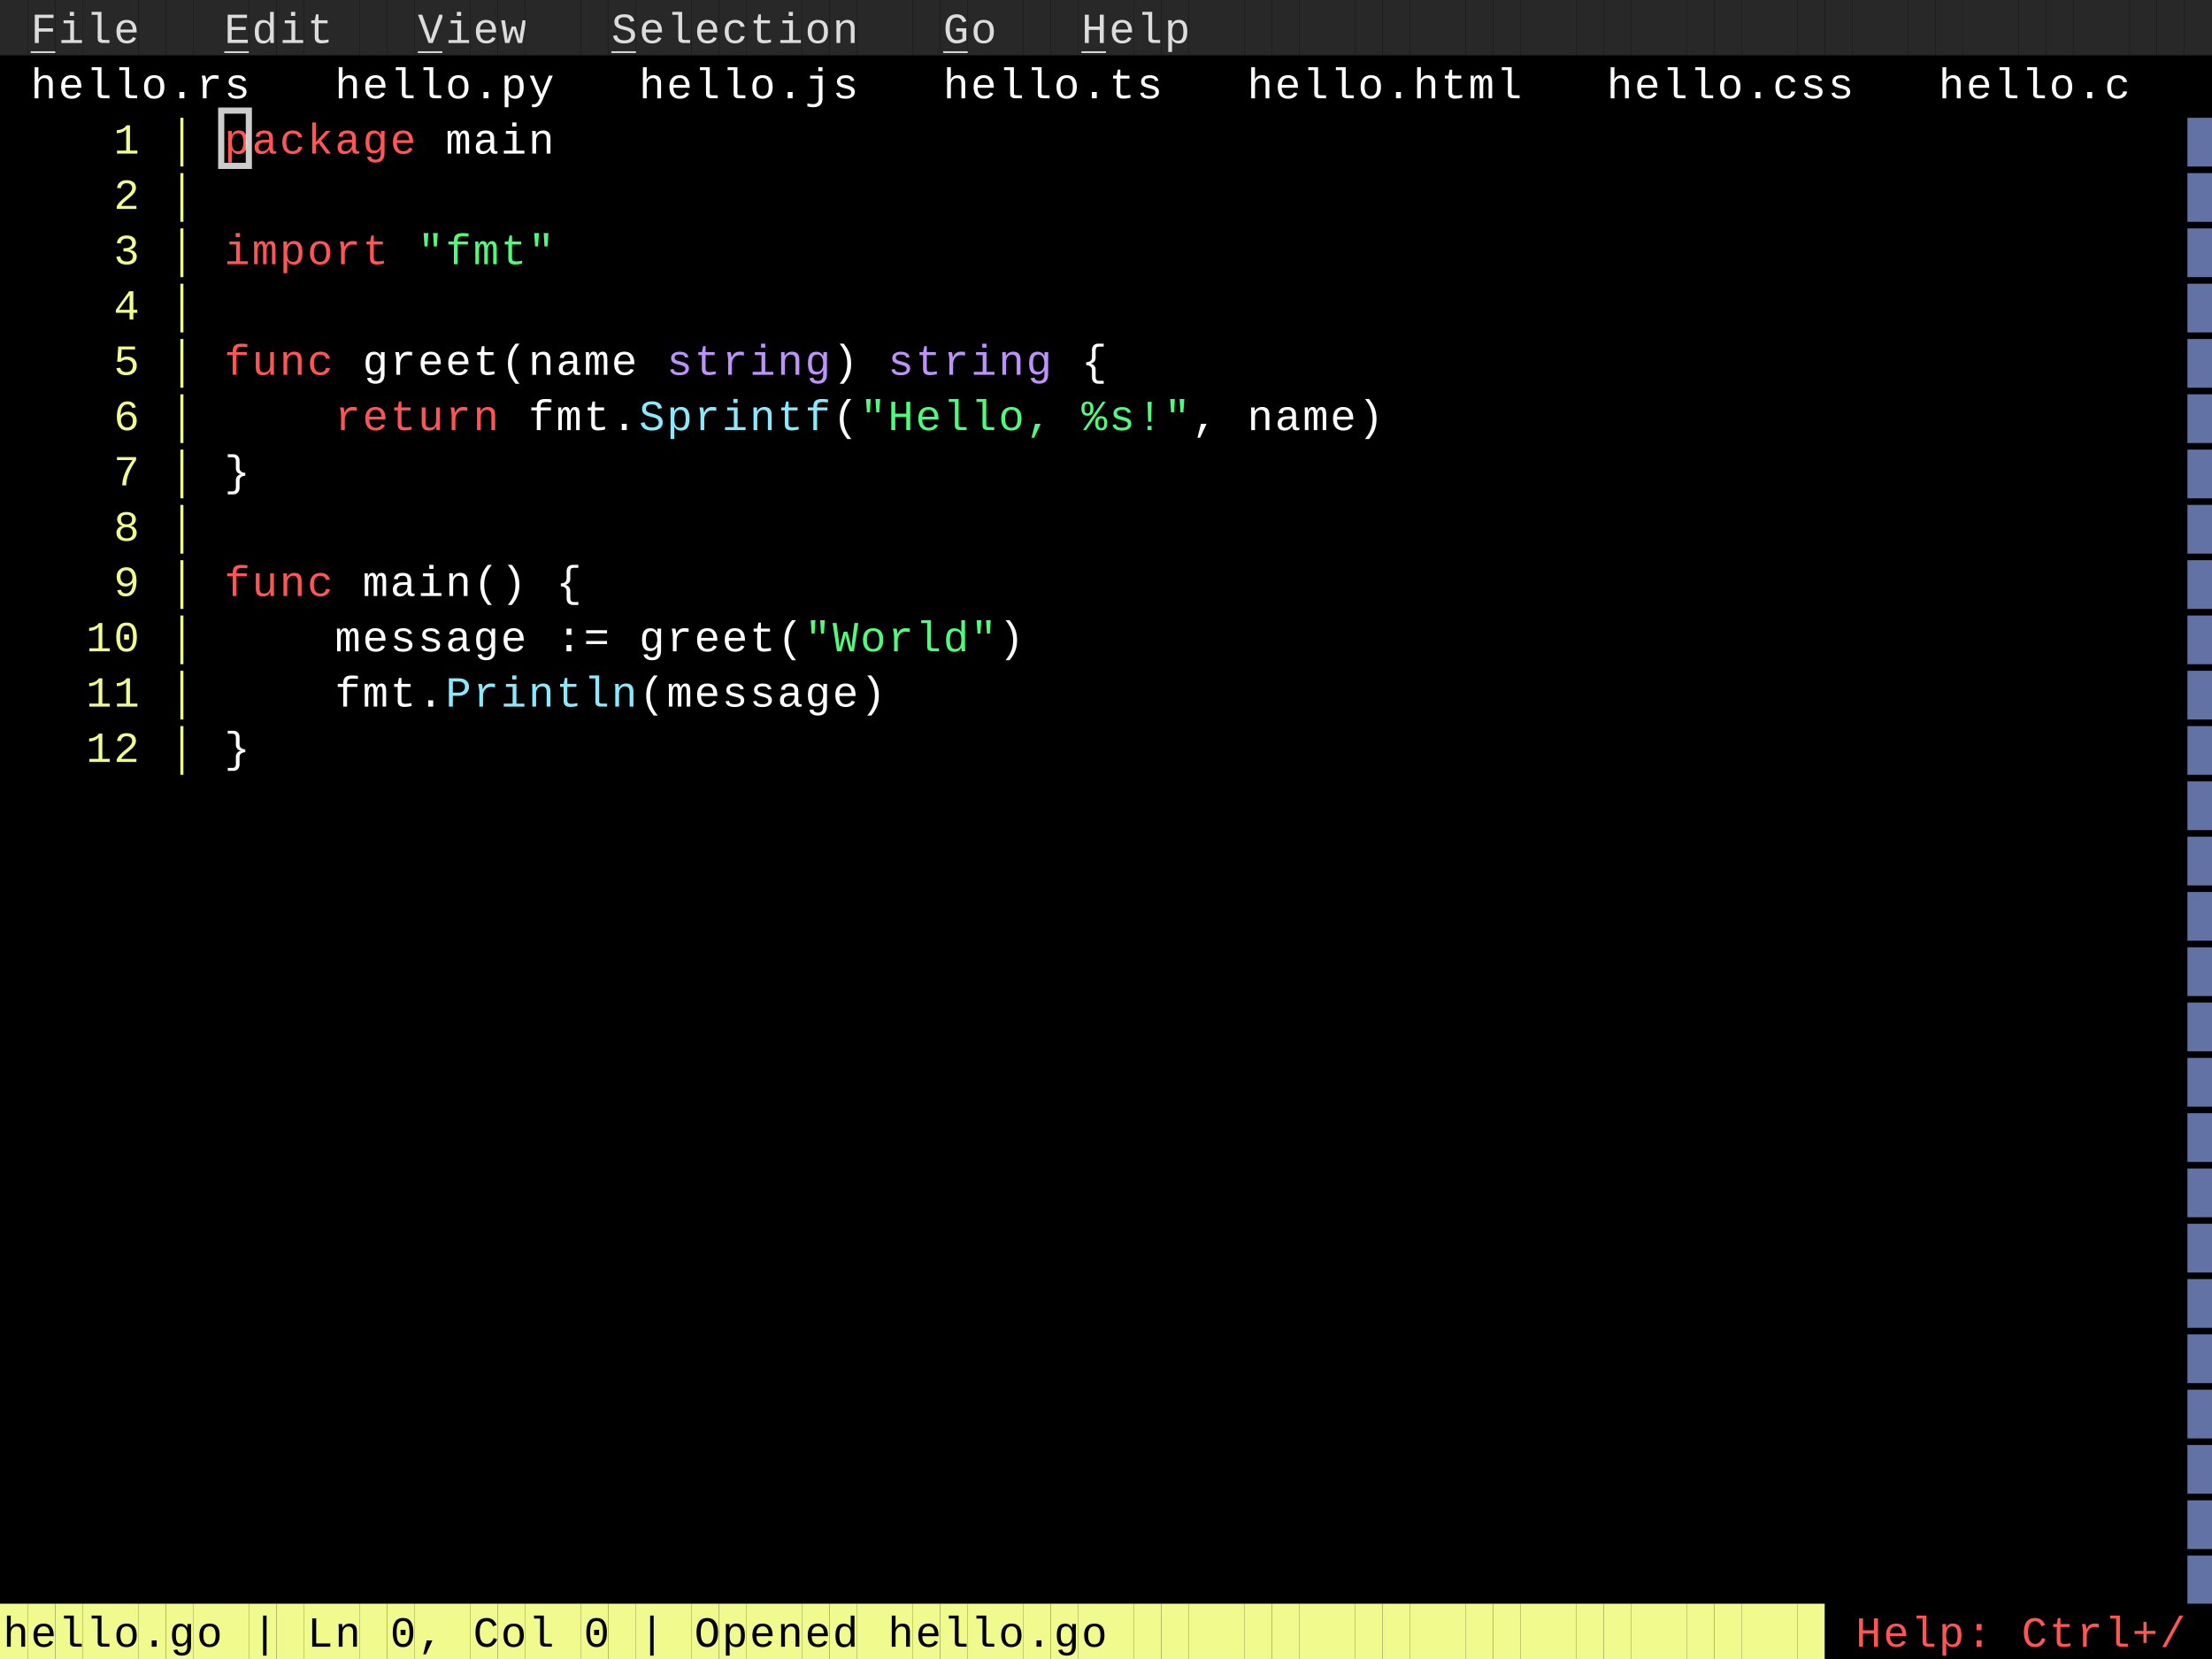
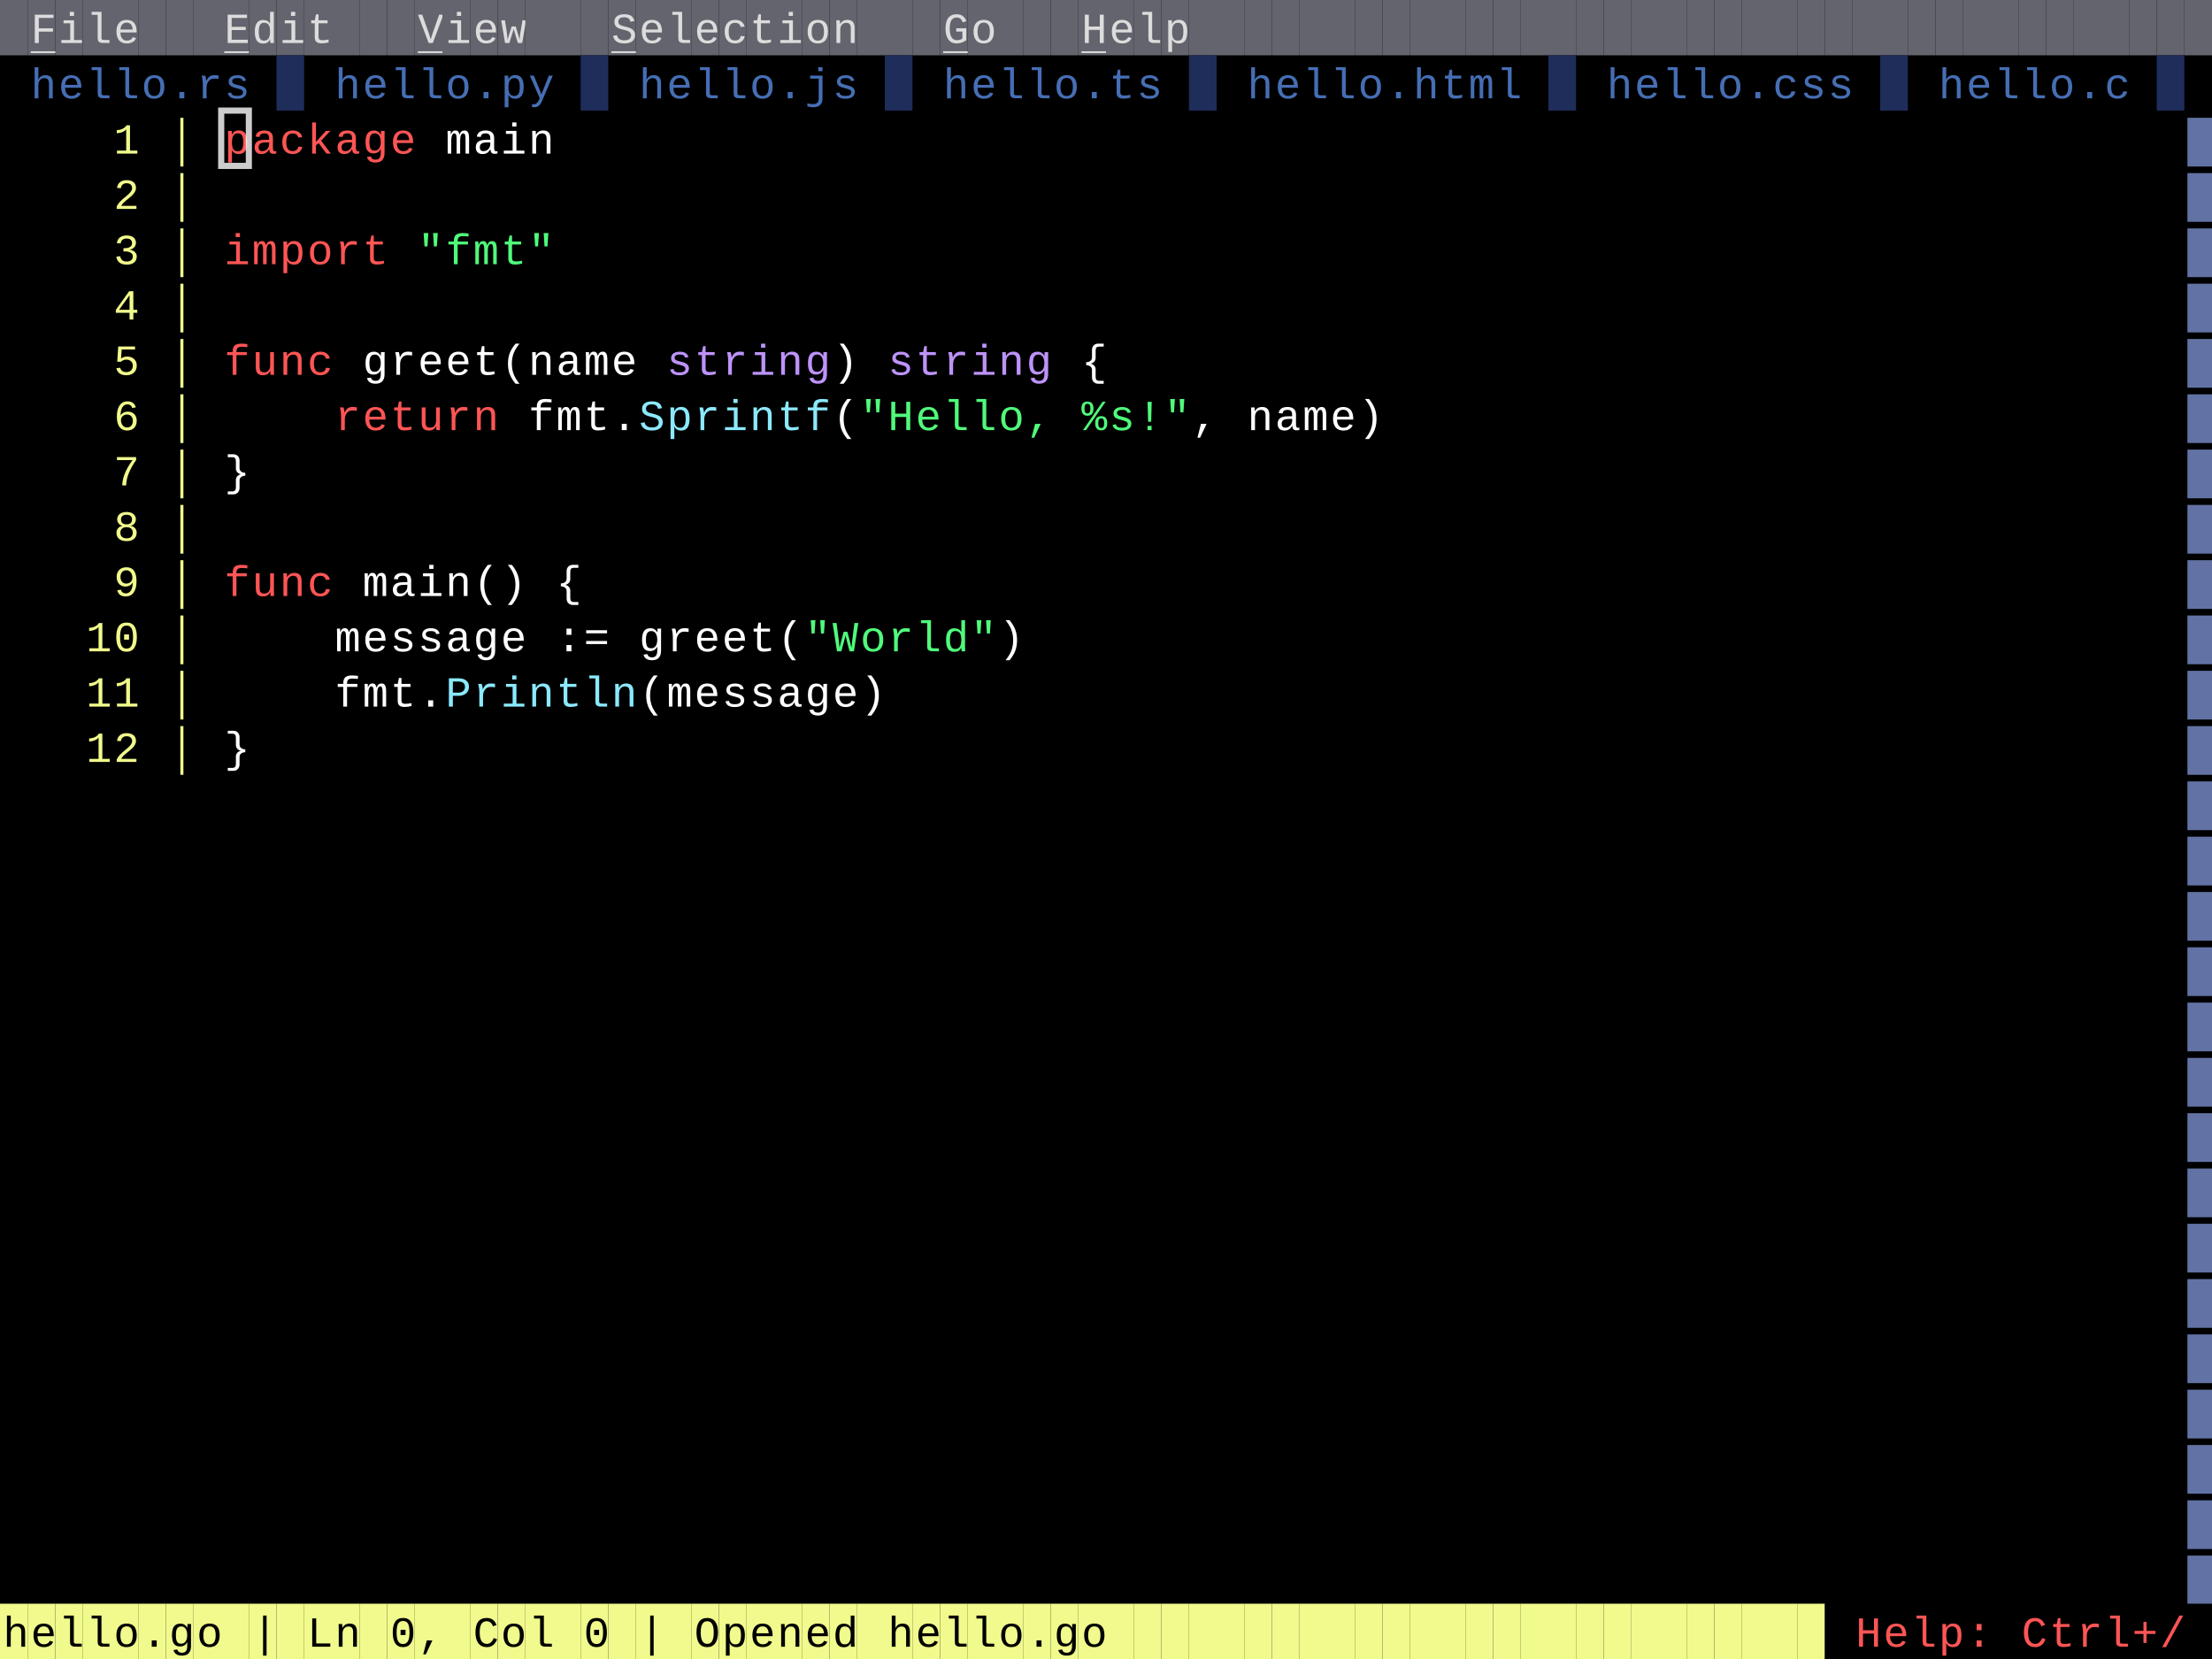
<svg xmlns="http://www.w3.org/2000/svg" width="720" height="540" viewBox="0 0 720 540">
  <style>
    .terminal { font-family: 'Courier New', 'Consolas', monospace; font-size: 14px; white-space: pre; }
</style>
  <rect width="100%" height="100%" fill="#000000" />
-   <rect x="0" y="0" width="9" height="18" fill="#282828" />
-   <rect x="9" y="0" width="9" height="18" fill="#282828" />
+   <rect x="0" y="0" width="9" height="18" fill="#64646e" />
+   <rect x="9" y="0" width="9" height="18" fill="#64646e" />
  <text x="10" y="14" fill="#dcdcdc" class="terminal" style="text-decoration:underline;">F</text>
-   <rect x="18" y="0" width="9" height="18" fill="#282828" />
+   <rect x="18" y="0" width="9" height="18" fill="#64646e" />
  <text x="19" y="14" fill="#dcdcdc" class="terminal" style="">i</text>
-   <rect x="27" y="0" width="9" height="18" fill="#282828" />
+   <rect x="27" y="0" width="9" height="18" fill="#64646e" />
  <text x="28" y="14" fill="#dcdcdc" class="terminal" style="">l</text>
-   <rect x="36" y="0" width="9" height="18" fill="#282828" />
+   <rect x="36" y="0" width="9" height="18" fill="#64646e" />
  <text x="37" y="14" fill="#dcdcdc" class="terminal" style="">e</text>
-   <rect x="45" y="0" width="9" height="18" fill="#282828" />
-   <rect x="54" y="0" width="9" height="18" fill="#282828" />
-   <rect x="63" y="0" width="9" height="18" fill="#282828" />
-   <rect x="72" y="0" width="9" height="18" fill="#282828" />
+   <rect x="45" y="0" width="9" height="18" fill="#64646e" />
+   <rect x="54" y="0" width="9" height="18" fill="#64646e" />
+   <rect x="63" y="0" width="9" height="18" fill="#64646e" />
+   <rect x="72" y="0" width="9" height="18" fill="#64646e" />
  <text x="73" y="14" fill="#dcdcdc" class="terminal" style="text-decoration:underline;">E</text>
-   <rect x="81" y="0" width="9" height="18" fill="#282828" />
+   <rect x="81" y="0" width="9" height="18" fill="#64646e" />
  <text x="82" y="14" fill="#dcdcdc" class="terminal" style="">d</text>
-   <rect x="90" y="0" width="9" height="18" fill="#282828" />
+   <rect x="90" y="0" width="9" height="18" fill="#64646e" />
  <text x="91" y="14" fill="#dcdcdc" class="terminal" style="">i</text>
-   <rect x="99" y="0" width="9" height="18" fill="#282828" />
+   <rect x="99" y="0" width="9" height="18" fill="#64646e" />
  <text x="100" y="14" fill="#dcdcdc" class="terminal" style="">t</text>
-   <rect x="108" y="0" width="9" height="18" fill="#282828" />
-   <rect x="117" y="0" width="9" height="18" fill="#282828" />
-   <rect x="126" y="0" width="9" height="18" fill="#282828" />
-   <rect x="135" y="0" width="9" height="18" fill="#282828" />
+   <rect x="108" y="0" width="9" height="18" fill="#64646e" />
+   <rect x="117" y="0" width="9" height="18" fill="#64646e" />
+   <rect x="126" y="0" width="9" height="18" fill="#64646e" />
+   <rect x="135" y="0" width="9" height="18" fill="#64646e" />
  <text x="136" y="14" fill="#dcdcdc" class="terminal" style="text-decoration:underline;">V</text>
-   <rect x="144" y="0" width="9" height="18" fill="#282828" />
+   <rect x="144" y="0" width="9" height="18" fill="#64646e" />
  <text x="145" y="14" fill="#dcdcdc" class="terminal" style="">i</text>
-   <rect x="153" y="0" width="9" height="18" fill="#282828" />
+   <rect x="153" y="0" width="9" height="18" fill="#64646e" />
  <text x="154" y="14" fill="#dcdcdc" class="terminal" style="">e</text>
-   <rect x="162" y="0" width="9" height="18" fill="#282828" />
+   <rect x="162" y="0" width="9" height="18" fill="#64646e" />
  <text x="163" y="14" fill="#dcdcdc" class="terminal" style="">w</text>
-   <rect x="171" y="0" width="9" height="18" fill="#282828" />
-   <rect x="180" y="0" width="9" height="18" fill="#282828" />
-   <rect x="189" y="0" width="9" height="18" fill="#282828" />
-   <rect x="198" y="0" width="9" height="18" fill="#282828" />
+   <rect x="171" y="0" width="9" height="18" fill="#64646e" />
+   <rect x="180" y="0" width="9" height="18" fill="#64646e" />
+   <rect x="189" y="0" width="9" height="18" fill="#64646e" />
+   <rect x="198" y="0" width="9" height="18" fill="#64646e" />
  <text x="199" y="14" fill="#dcdcdc" class="terminal" style="text-decoration:underline;">S</text>
-   <rect x="207" y="0" width="9" height="18" fill="#282828" />
+   <rect x="207" y="0" width="9" height="18" fill="#64646e" />
  <text x="208" y="14" fill="#dcdcdc" class="terminal" style="">e</text>
-   <rect x="216" y="0" width="9" height="18" fill="#282828" />
+   <rect x="216" y="0" width="9" height="18" fill="#64646e" />
  <text x="217" y="14" fill="#dcdcdc" class="terminal" style="">l</text>
-   <rect x="225" y="0" width="9" height="18" fill="#282828" />
+   <rect x="225" y="0" width="9" height="18" fill="#64646e" />
  <text x="226" y="14" fill="#dcdcdc" class="terminal" style="">e</text>
-   <rect x="234" y="0" width="9" height="18" fill="#282828" />
+   <rect x="234" y="0" width="9" height="18" fill="#64646e" />
  <text x="235" y="14" fill="#dcdcdc" class="terminal" style="">c</text>
-   <rect x="243" y="0" width="9" height="18" fill="#282828" />
+   <rect x="243" y="0" width="9" height="18" fill="#64646e" />
  <text x="244" y="14" fill="#dcdcdc" class="terminal" style="">t</text>
-   <rect x="252" y="0" width="9" height="18" fill="#282828" />
+   <rect x="252" y="0" width="9" height="18" fill="#64646e" />
  <text x="253" y="14" fill="#dcdcdc" class="terminal" style="">i</text>
-   <rect x="261" y="0" width="9" height="18" fill="#282828" />
+   <rect x="261" y="0" width="9" height="18" fill="#64646e" />
  <text x="262" y="14" fill="#dcdcdc" class="terminal" style="">o</text>
-   <rect x="270" y="0" width="9" height="18" fill="#282828" />
+   <rect x="270" y="0" width="9" height="18" fill="#64646e" />
  <text x="271" y="14" fill="#dcdcdc" class="terminal" style="">n</text>
-   <rect x="279" y="0" width="9" height="18" fill="#282828" />
-   <rect x="288" y="0" width="9" height="18" fill="#282828" />
-   <rect x="297" y="0" width="9" height="18" fill="#282828" />
-   <rect x="306" y="0" width="9" height="18" fill="#282828" />
+   <rect x="279" y="0" width="9" height="18" fill="#64646e" />
+   <rect x="288" y="0" width="9" height="18" fill="#64646e" />
+   <rect x="297" y="0" width="9" height="18" fill="#64646e" />
+   <rect x="306" y="0" width="9" height="18" fill="#64646e" />
  <text x="307" y="14" fill="#dcdcdc" class="terminal" style="text-decoration:underline;">G</text>
-   <rect x="315" y="0" width="9" height="18" fill="#282828" />
+   <rect x="315" y="0" width="9" height="18" fill="#64646e" />
  <text x="316" y="14" fill="#dcdcdc" class="terminal" style="">o</text>
-   <rect x="324" y="0" width="9" height="18" fill="#282828" />
-   <rect x="333" y="0" width="9" height="18" fill="#282828" />
-   <rect x="342" y="0" width="9" height="18" fill="#282828" />
-   <rect x="351" y="0" width="9" height="18" fill="#282828" />
+   <rect x="324" y="0" width="9" height="18" fill="#64646e" />
+   <rect x="333" y="0" width="9" height="18" fill="#64646e" />
+   <rect x="342" y="0" width="9" height="18" fill="#64646e" />
+   <rect x="351" y="0" width="9" height="18" fill="#64646e" />
  <text x="352" y="14" fill="#dcdcdc" class="terminal" style="text-decoration:underline;">H</text>
-   <rect x="360" y="0" width="9" height="18" fill="#282828" />
+   <rect x="360" y="0" width="9" height="18" fill="#64646e" />
  <text x="361" y="14" fill="#dcdcdc" class="terminal" style="">e</text>
-   <rect x="369" y="0" width="9" height="18" fill="#282828" />
+   <rect x="369" y="0" width="9" height="18" fill="#64646e" />
  <text x="370" y="14" fill="#dcdcdc" class="terminal" style="">l</text>
-   <rect x="378" y="0" width="9" height="18" fill="#282828" />
+   <rect x="378" y="0" width="9" height="18" fill="#64646e" />
  <text x="379" y="14" fill="#dcdcdc" class="terminal" style="">p</text>
-   <rect x="387" y="0" width="9" height="18" fill="#282828" />
-   <rect x="396" y="0" width="9" height="18" fill="#282828" />
-   <rect x="405" y="0" width="9" height="18" fill="#282828" />
-   <rect x="414" y="0" width="9" height="18" fill="#282828" />
-   <rect x="423" y="0" width="9" height="18" fill="#282828" />
-   <rect x="432" y="0" width="9" height="18" fill="#282828" />
-   <rect x="441" y="0" width="9" height="18" fill="#282828" />
-   <rect x="450" y="0" width="9" height="18" fill="#282828" />
-   <rect x="459" y="0" width="9" height="18" fill="#282828" />
-   <rect x="468" y="0" width="9" height="18" fill="#282828" />
-   <rect x="477" y="0" width="9" height="18" fill="#282828" />
-   <rect x="486" y="0" width="9" height="18" fill="#282828" />
-   <rect x="495" y="0" width="9" height="18" fill="#282828" />
-   <rect x="504" y="0" width="9" height="18" fill="#282828" />
-   <rect x="513" y="0" width="9" height="18" fill="#282828" />
-   <rect x="522" y="0" width="9" height="18" fill="#282828" />
-   <rect x="531" y="0" width="9" height="18" fill="#282828" />
-   <rect x="540" y="0" width="9" height="18" fill="#282828" />
-   <rect x="549" y="0" width="9" height="18" fill="#282828" />
-   <rect x="558" y="0" width="9" height="18" fill="#282828" />
-   <rect x="567" y="0" width="9" height="18" fill="#282828" />
-   <rect x="576" y="0" width="9" height="18" fill="#282828" />
-   <rect x="585" y="0" width="9" height="18" fill="#282828" />
-   <rect x="594" y="0" width="9" height="18" fill="#282828" />
-   <rect x="603" y="0" width="9" height="18" fill="#282828" />
-   <rect x="612" y="0" width="9" height="18" fill="#282828" />
-   <rect x="621" y="0" width="9" height="18" fill="#282828" />
-   <rect x="630" y="0" width="9" height="18" fill="#282828" />
-   <rect x="639" y="0" width="9" height="18" fill="#282828" />
-   <rect x="648" y="0" width="9" height="18" fill="#282828" />
-   <rect x="657" y="0" width="9" height="18" fill="#282828" />
-   <rect x="666" y="0" width="9" height="18" fill="#282828" />
-   <rect x="675" y="0" width="9" height="18" fill="#282828" />
-   <rect x="684" y="0" width="9" height="18" fill="#282828" />
-   <rect x="693" y="0" width="9" height="18" fill="#282828" />
-   <rect x="702" y="0" width="9" height="18" fill="#282828" />
-   <rect x="711" y="0" width="9" height="18" fill="#282828" />
-   <text x="10" y="32" fill="#ffffff" class="terminal" style="">h</text>
-   <text x="19" y="32" fill="#ffffff" class="terminal" style="">e</text>
-   <text x="28" y="32" fill="#ffffff" class="terminal" style="">l</text>
-   <text x="37" y="32" fill="#ffffff" class="terminal" style="">l</text>
-   <text x="46" y="32" fill="#ffffff" class="terminal" style="">o</text>
-   <text x="55" y="32" fill="#ffffff" class="terminal" style="">.</text>
-   <text x="64" y="32" fill="#ffffff" class="terminal" style="">r</text>
-   <text x="73" y="32" fill="#ffffff" class="terminal" style="">s</text>
-   <text x="109" y="32" fill="#ffffff" class="terminal" style="">h</text>
-   <text x="118" y="32" fill="#ffffff" class="terminal" style="">e</text>
-   <text x="127" y="32" fill="#ffffff" class="terminal" style="">l</text>
-   <text x="136" y="32" fill="#ffffff" class="terminal" style="">l</text>
-   <text x="145" y="32" fill="#ffffff" class="terminal" style="">o</text>
-   <text x="154" y="32" fill="#ffffff" class="terminal" style="">.</text>
-   <text x="163" y="32" fill="#ffffff" class="terminal" style="">p</text>
-   <text x="172" y="32" fill="#ffffff" class="terminal" style="">y</text>
-   <text x="208" y="32" fill="#ffffff" class="terminal" style="">h</text>
-   <text x="217" y="32" fill="#ffffff" class="terminal" style="">e</text>
-   <text x="226" y="32" fill="#ffffff" class="terminal" style="">l</text>
-   <text x="235" y="32" fill="#ffffff" class="terminal" style="">l</text>
-   <text x="244" y="32" fill="#ffffff" class="terminal" style="">o</text>
-   <text x="253" y="32" fill="#ffffff" class="terminal" style="">.</text>
-   <text x="262" y="32" fill="#ffffff" class="terminal" style="">j</text>
-   <text x="271" y="32" fill="#ffffff" class="terminal" style="">s</text>
-   <text x="307" y="32" fill="#ffffff" class="terminal" style="">h</text>
-   <text x="316" y="32" fill="#ffffff" class="terminal" style="">e</text>
-   <text x="325" y="32" fill="#ffffff" class="terminal" style="">l</text>
-   <text x="334" y="32" fill="#ffffff" class="terminal" style="">l</text>
-   <text x="343" y="32" fill="#ffffff" class="terminal" style="">o</text>
-   <text x="352" y="32" fill="#ffffff" class="terminal" style="">.</text>
-   <text x="361" y="32" fill="#ffffff" class="terminal" style="">t</text>
-   <text x="370" y="32" fill="#ffffff" class="terminal" style="">s</text>
-   <text x="406" y="32" fill="#ffffff" class="terminal" style="">h</text>
-   <text x="415" y="32" fill="#ffffff" class="terminal" style="">e</text>
-   <text x="424" y="32" fill="#ffffff" class="terminal" style="">l</text>
-   <text x="433" y="32" fill="#ffffff" class="terminal" style="">l</text>
-   <text x="442" y="32" fill="#ffffff" class="terminal" style="">o</text>
-   <text x="451" y="32" fill="#ffffff" class="terminal" style="">.</text>
-   <text x="460" y="32" fill="#ffffff" class="terminal" style="">h</text>
-   <text x="469" y="32" fill="#ffffff" class="terminal" style="">t</text>
-   <text x="478" y="32" fill="#ffffff" class="terminal" style="">m</text>
-   <text x="487" y="32" fill="#ffffff" class="terminal" style="">l</text>
-   <text x="523" y="32" fill="#ffffff" class="terminal" style="">h</text>
-   <text x="532" y="32" fill="#ffffff" class="terminal" style="">e</text>
-   <text x="541" y="32" fill="#ffffff" class="terminal" style="">l</text>
-   <text x="550" y="32" fill="#ffffff" class="terminal" style="">l</text>
-   <text x="559" y="32" fill="#ffffff" class="terminal" style="">o</text>
-   <text x="568" y="32" fill="#ffffff" class="terminal" style="">.</text>
-   <text x="577" y="32" fill="#ffffff" class="terminal" style="">c</text>
-   <text x="586" y="32" fill="#ffffff" class="terminal" style="">s</text>
-   <text x="595" y="32" fill="#ffffff" class="terminal" style="">s</text>
-   <text x="631" y="32" fill="#ffffff" class="terminal" style="">h</text>
-   <text x="640" y="32" fill="#ffffff" class="terminal" style="">e</text>
-   <text x="649" y="32" fill="#ffffff" class="terminal" style="">l</text>
-   <text x="658" y="32" fill="#ffffff" class="terminal" style="">l</text>
-   <text x="667" y="32" fill="#ffffff" class="terminal" style="">o</text>
-   <text x="676" y="32" fill="#ffffff" class="terminal" style="">.</text>
-   <text x="685" y="32" fill="#ffffff" class="terminal" style="">c</text>
+   <rect x="387" y="0" width="9" height="18" fill="#64646e" />
+   <rect x="396" y="0" width="9" height="18" fill="#64646e" />
+   <rect x="405" y="0" width="9" height="18" fill="#64646e" />
+   <rect x="414" y="0" width="9" height="18" fill="#64646e" />
+   <rect x="423" y="0" width="9" height="18" fill="#64646e" />
+   <rect x="432" y="0" width="9" height="18" fill="#64646e" />
+   <rect x="441" y="0" width="9" height="18" fill="#64646e" />
+   <rect x="450" y="0" width="9" height="18" fill="#64646e" />
+   <rect x="459" y="0" width="9" height="18" fill="#64646e" />
+   <rect x="468" y="0" width="9" height="18" fill="#64646e" />
+   <rect x="477" y="0" width="9" height="18" fill="#64646e" />
+   <rect x="486" y="0" width="9" height="18" fill="#64646e" />
+   <rect x="495" y="0" width="9" height="18" fill="#64646e" />
+   <rect x="504" y="0" width="9" height="18" fill="#64646e" />
+   <rect x="513" y="0" width="9" height="18" fill="#64646e" />
+   <rect x="522" y="0" width="9" height="18" fill="#64646e" />
+   <rect x="531" y="0" width="9" height="18" fill="#64646e" />
+   <rect x="540" y="0" width="9" height="18" fill="#64646e" />
+   <rect x="549" y="0" width="9" height="18" fill="#64646e" />
+   <rect x="558" y="0" width="9" height="18" fill="#64646e" />
+   <rect x="567" y="0" width="9" height="18" fill="#64646e" />
+   <rect x="576" y="0" width="9" height="18" fill="#64646e" />
+   <rect x="585" y="0" width="9" height="18" fill="#64646e" />
+   <rect x="594" y="0" width="9" height="18" fill="#64646e" />
+   <rect x="603" y="0" width="9" height="18" fill="#64646e" />
+   <rect x="612" y="0" width="9" height="18" fill="#64646e" />
+   <rect x="621" y="0" width="9" height="18" fill="#64646e" />
+   <rect x="630" y="0" width="9" height="18" fill="#64646e" />
+   <rect x="639" y="0" width="9" height="18" fill="#64646e" />
+   <rect x="648" y="0" width="9" height="18" fill="#64646e" />
+   <rect x="657" y="0" width="9" height="18" fill="#64646e" />
+   <rect x="666" y="0" width="9" height="18" fill="#64646e" />
+   <rect x="675" y="0" width="9" height="18" fill="#64646e" />
+   <rect x="684" y="0" width="9" height="18" fill="#64646e" />
+   <rect x="693" y="0" width="9" height="18" fill="#64646e" />
+   <rect x="702" y="0" width="9" height="18" fill="#64646e" />
+   <rect x="711" y="0" width="9" height="18" fill="#64646e" />
+   <text x="10" y="32" fill="#466eb4" class="terminal" style="">h</text>
+   <text x="19" y="32" fill="#466eb4" class="terminal" style="">e</text>
+   <text x="28" y="32" fill="#466eb4" class="terminal" style="">l</text>
+   <text x="37" y="32" fill="#466eb4" class="terminal" style="">l</text>
+   <text x="46" y="32" fill="#466eb4" class="terminal" style="">o</text>
+   <text x="55" y="32" fill="#466eb4" class="terminal" style="">.</text>
+   <text x="64" y="32" fill="#466eb4" class="terminal" style="">r</text>
+   <text x="73" y="32" fill="#466eb4" class="terminal" style="">s</text>
+   <rect x="90" y="18" width="9" height="18" fill="#1e2d5a" />
+   <text x="109" y="32" fill="#466eb4" class="terminal" style="">h</text>
+   <text x="118" y="32" fill="#466eb4" class="terminal" style="">e</text>
+   <text x="127" y="32" fill="#466eb4" class="terminal" style="">l</text>
+   <text x="136" y="32" fill="#466eb4" class="terminal" style="">l</text>
+   <text x="145" y="32" fill="#466eb4" class="terminal" style="">o</text>
+   <text x="154" y="32" fill="#466eb4" class="terminal" style="">.</text>
+   <text x="163" y="32" fill="#466eb4" class="terminal" style="">p</text>
+   <text x="172" y="32" fill="#466eb4" class="terminal" style="">y</text>
+   <rect x="189" y="18" width="9" height="18" fill="#1e2d5a" />
+   <text x="208" y="32" fill="#466eb4" class="terminal" style="">h</text>
+   <text x="217" y="32" fill="#466eb4" class="terminal" style="">e</text>
+   <text x="226" y="32" fill="#466eb4" class="terminal" style="">l</text>
+   <text x="235" y="32" fill="#466eb4" class="terminal" style="">l</text>
+   <text x="244" y="32" fill="#466eb4" class="terminal" style="">o</text>
+   <text x="253" y="32" fill="#466eb4" class="terminal" style="">.</text>
+   <text x="262" y="32" fill="#466eb4" class="terminal" style="">j</text>
+   <text x="271" y="32" fill="#466eb4" class="terminal" style="">s</text>
+   <rect x="288" y="18" width="9" height="18" fill="#1e2d5a" />
+   <text x="307" y="32" fill="#466eb4" class="terminal" style="">h</text>
+   <text x="316" y="32" fill="#466eb4" class="terminal" style="">e</text>
+   <text x="325" y="32" fill="#466eb4" class="terminal" style="">l</text>
+   <text x="334" y="32" fill="#466eb4" class="terminal" style="">l</text>
+   <text x="343" y="32" fill="#466eb4" class="terminal" style="">o</text>
+   <text x="352" y="32" fill="#466eb4" class="terminal" style="">.</text>
+   <text x="361" y="32" fill="#466eb4" class="terminal" style="">t</text>
+   <text x="370" y="32" fill="#466eb4" class="terminal" style="">s</text>
+   <rect x="387" y="18" width="9" height="18" fill="#1e2d5a" />
+   <text x="406" y="32" fill="#466eb4" class="terminal" style="">h</text>
+   <text x="415" y="32" fill="#466eb4" class="terminal" style="">e</text>
+   <text x="424" y="32" fill="#466eb4" class="terminal" style="">l</text>
+   <text x="433" y="32" fill="#466eb4" class="terminal" style="">l</text>
+   <text x="442" y="32" fill="#466eb4" class="terminal" style="">o</text>
+   <text x="451" y="32" fill="#466eb4" class="terminal" style="">.</text>
+   <text x="460" y="32" fill="#466eb4" class="terminal" style="">h</text>
+   <text x="469" y="32" fill="#466eb4" class="terminal" style="">t</text>
+   <text x="478" y="32" fill="#466eb4" class="terminal" style="">m</text>
+   <text x="487" y="32" fill="#466eb4" class="terminal" style="">l</text>
+   <rect x="504" y="18" width="9" height="18" fill="#1e2d5a" />
+   <text x="523" y="32" fill="#466eb4" class="terminal" style="">h</text>
+   <text x="532" y="32" fill="#466eb4" class="terminal" style="">e</text>
+   <text x="541" y="32" fill="#466eb4" class="terminal" style="">l</text>
+   <text x="550" y="32" fill="#466eb4" class="terminal" style="">l</text>
+   <text x="559" y="32" fill="#466eb4" class="terminal" style="">o</text>
+   <text x="568" y="32" fill="#466eb4" class="terminal" style="">.</text>
+   <text x="577" y="32" fill="#466eb4" class="terminal" style="">c</text>
+   <text x="586" y="32" fill="#466eb4" class="terminal" style="">s</text>
+   <text x="595" y="32" fill="#466eb4" class="terminal" style="">s</text>
+   <rect x="612" y="18" width="9" height="18" fill="#1e2d5a" />
+   <text x="631" y="32" fill="#466eb4" class="terminal" style="">h</text>
+   <text x="640" y="32" fill="#466eb4" class="terminal" style="">e</text>
+   <text x="649" y="32" fill="#466eb4" class="terminal" style="">l</text>
+   <text x="658" y="32" fill="#466eb4" class="terminal" style="">l</text>
+   <text x="667" y="32" fill="#466eb4" class="terminal" style="">o</text>
+   <text x="676" y="32" fill="#466eb4" class="terminal" style="">.</text>
+   <text x="685" y="32" fill="#466eb4" class="terminal" style="">c</text>
+   <rect x="702" y="18" width="9" height="18" fill="#1e2d5a" />
  <text x="37" y="50" fill="#f1fa8c" class="terminal" style="">1</text>
  <text x="55" y="50" fill="#f1fa8c" class="terminal" style="">│</text>
  <text x="73" y="50" fill="#ff5555" class="terminal" style="">p</text>
  <text x="82" y="50" fill="#ff5555" class="terminal" style="">a</text>
  <text x="91" y="50" fill="#ff5555" class="terminal" style="">c</text>
  <text x="100" y="50" fill="#ff5555" class="terminal" style="">k</text>
  <text x="109" y="50" fill="#ff5555" class="terminal" style="">a</text>
  <text x="118" y="50" fill="#ff5555" class="terminal" style="">g</text>
  <text x="127" y="50" fill="#ff5555" class="terminal" style="">e</text>
  <text x="145" y="50" fill="#ffffff" class="terminal" style="">m</text>
  <text x="154" y="50" fill="#ffffff" class="terminal" style="">a</text>
  <text x="163" y="50" fill="#ffffff" class="terminal" style="">i</text>
  <text x="172" y="50" fill="#ffffff" class="terminal" style="">n</text>
  <text x="712" y="50" fill="#6272a4" class="terminal" style="">█</text>
  <text x="37" y="68" fill="#f1fa8c" class="terminal" style="">2</text>
  <text x="55" y="68" fill="#f1fa8c" class="terminal" style="">│</text>
  <text x="712" y="68" fill="#6272a4" class="terminal" style="">█</text>
  <text x="37" y="86" fill="#f1fa8c" class="terminal" style="">3</text>
  <text x="55" y="86" fill="#f1fa8c" class="terminal" style="">│</text>
  <text x="73" y="86" fill="#ff5555" class="terminal" style="">i</text>
  <text x="82" y="86" fill="#ff5555" class="terminal" style="">m</text>
  <text x="91" y="86" fill="#ff5555" class="terminal" style="">p</text>
  <text x="100" y="86" fill="#ff5555" class="terminal" style="">o</text>
  <text x="109" y="86" fill="#ff5555" class="terminal" style="">r</text>
  <text x="118" y="86" fill="#ff5555" class="terminal" style="">t</text>
  <text x="136" y="86" fill="#50fa7b" class="terminal" style="">"</text>
  <text x="145" y="86" fill="#50fa7b" class="terminal" style="">f</text>
  <text x="154" y="86" fill="#50fa7b" class="terminal" style="">m</text>
  <text x="163" y="86" fill="#50fa7b" class="terminal" style="">t</text>
  <text x="172" y="86" fill="#50fa7b" class="terminal" style="">"</text>
  <text x="712" y="86" fill="#6272a4" class="terminal" style="">█</text>
  <text x="37" y="104" fill="#f1fa8c" class="terminal" style="">4</text>
  <text x="55" y="104" fill="#f1fa8c" class="terminal" style="">│</text>
  <text x="712" y="104" fill="#6272a4" class="terminal" style="">█</text>
  <text x="37" y="122" fill="#f1fa8c" class="terminal" style="">5</text>
  <text x="55" y="122" fill="#f1fa8c" class="terminal" style="">│</text>
  <text x="73" y="122" fill="#ff5555" class="terminal" style="">f</text>
  <text x="82" y="122" fill="#ff5555" class="terminal" style="">u</text>
  <text x="91" y="122" fill="#ff5555" class="terminal" style="">n</text>
  <text x="100" y="122" fill="#ff5555" class="terminal" style="">c</text>
  <text x="118" y="122" fill="#ffffff" class="terminal" style="">g</text>
  <text x="127" y="122" fill="#ffffff" class="terminal" style="">r</text>
  <text x="136" y="122" fill="#ffffff" class="terminal" style="">e</text>
  <text x="145" y="122" fill="#ffffff" class="terminal" style="">e</text>
  <text x="154" y="122" fill="#ffffff" class="terminal" style="">t</text>
  <text x="163" y="122" fill="#ffffff" class="terminal" style="">(</text>
  <text x="172" y="122" fill="#ffffff" class="terminal" style="">n</text>
  <text x="181" y="122" fill="#ffffff" class="terminal" style="">a</text>
  <text x="190" y="122" fill="#ffffff" class="terminal" style="">m</text>
  <text x="199" y="122" fill="#ffffff" class="terminal" style="">e</text>
  <text x="217" y="122" fill="#bd93f9" class="terminal" style="">s</text>
  <text x="226" y="122" fill="#bd93f9" class="terminal" style="">t</text>
  <text x="235" y="122" fill="#bd93f9" class="terminal" style="">r</text>
  <text x="244" y="122" fill="#bd93f9" class="terminal" style="">i</text>
  <text x="253" y="122" fill="#bd93f9" class="terminal" style="">n</text>
  <text x="262" y="122" fill="#bd93f9" class="terminal" style="">g</text>
  <text x="271" y="122" fill="#ffffff" class="terminal" style="">)</text>
  <text x="289" y="122" fill="#bd93f9" class="terminal" style="">s</text>
  <text x="298" y="122" fill="#bd93f9" class="terminal" style="">t</text>
  <text x="307" y="122" fill="#bd93f9" class="terminal" style="">r</text>
  <text x="316" y="122" fill="#bd93f9" class="terminal" style="">i</text>
  <text x="325" y="122" fill="#bd93f9" class="terminal" style="">n</text>
  <text x="334" y="122" fill="#bd93f9" class="terminal" style="">g</text>
  <text x="352" y="122" fill="#ffffff" class="terminal" style="">{</text>
  <text x="712" y="122" fill="#6272a4" class="terminal" style="">█</text>
  <text x="37" y="140" fill="#f1fa8c" class="terminal" style="">6</text>
  <text x="55" y="140" fill="#f1fa8c" class="terminal" style="">│</text>
  <text x="109" y="140" fill="#ff5555" class="terminal" style="">r</text>
  <text x="118" y="140" fill="#ff5555" class="terminal" style="">e</text>
  <text x="127" y="140" fill="#ff5555" class="terminal" style="">t</text>
  <text x="136" y="140" fill="#ff5555" class="terminal" style="">u</text>
  <text x="145" y="140" fill="#ff5555" class="terminal" style="">r</text>
  <text x="154" y="140" fill="#ff5555" class="terminal" style="">n</text>
  <text x="172" y="140" fill="#ffffff" class="terminal" style="">f</text>
  <text x="181" y="140" fill="#ffffff" class="terminal" style="">m</text>
  <text x="190" y="140" fill="#ffffff" class="terminal" style="">t</text>
  <text x="199" y="140" fill="#ffffff" class="terminal" style="">.</text>
  <text x="208" y="140" fill="#8be9fd" class="terminal" style="">S</text>
  <text x="217" y="140" fill="#8be9fd" class="terminal" style="">p</text>
  <text x="226" y="140" fill="#8be9fd" class="terminal" style="">r</text>
  <text x="235" y="140" fill="#8be9fd" class="terminal" style="">i</text>
  <text x="244" y="140" fill="#8be9fd" class="terminal" style="">n</text>
  <text x="253" y="140" fill="#8be9fd" class="terminal" style="">t</text>
  <text x="262" y="140" fill="#8be9fd" class="terminal" style="">f</text>
  <text x="271" y="140" fill="#ffffff" class="terminal" style="">(</text>
  <text x="280" y="140" fill="#50fa7b" class="terminal" style="">"</text>
  <text x="289" y="140" fill="#50fa7b" class="terminal" style="">H</text>
  <text x="298" y="140" fill="#50fa7b" class="terminal" style="">e</text>
  <text x="307" y="140" fill="#50fa7b" class="terminal" style="">l</text>
  <text x="316" y="140" fill="#50fa7b" class="terminal" style="">l</text>
  <text x="325" y="140" fill="#50fa7b" class="terminal" style="">o</text>
  <text x="334" y="140" fill="#50fa7b" class="terminal" style="">,</text>
  <text x="352" y="140" fill="#50fa7b" class="terminal" style="">%</text>
  <text x="361" y="140" fill="#50fa7b" class="terminal" style="">s</text>
  <text x="370" y="140" fill="#50fa7b" class="terminal" style="">!</text>
  <text x="379" y="140" fill="#50fa7b" class="terminal" style="">"</text>
  <text x="388" y="140" fill="#ffffff" class="terminal" style="">,</text>
  <text x="406" y="140" fill="#ffffff" class="terminal" style="">n</text>
  <text x="415" y="140" fill="#ffffff" class="terminal" style="">a</text>
  <text x="424" y="140" fill="#ffffff" class="terminal" style="">m</text>
  <text x="433" y="140" fill="#ffffff" class="terminal" style="">e</text>
  <text x="442" y="140" fill="#ffffff" class="terminal" style="">)</text>
  <text x="712" y="140" fill="#6272a4" class="terminal" style="">█</text>
  <text x="37" y="158" fill="#f1fa8c" class="terminal" style="">7</text>
  <text x="55" y="158" fill="#f1fa8c" class="terminal" style="">│</text>
  <text x="73" y="158" fill="#ffffff" class="terminal" style="">}</text>
  <text x="712" y="158" fill="#6272a4" class="terminal" style="">█</text>
  <text x="37" y="176" fill="#f1fa8c" class="terminal" style="">8</text>
  <text x="55" y="176" fill="#f1fa8c" class="terminal" style="">│</text>
  <text x="712" y="176" fill="#6272a4" class="terminal" style="">█</text>
  <text x="37" y="194" fill="#f1fa8c" class="terminal" style="">9</text>
  <text x="55" y="194" fill="#f1fa8c" class="terminal" style="">│</text>
  <text x="73" y="194" fill="#ff5555" class="terminal" style="">f</text>
  <text x="82" y="194" fill="#ff5555" class="terminal" style="">u</text>
  <text x="91" y="194" fill="#ff5555" class="terminal" style="">n</text>
  <text x="100" y="194" fill="#ff5555" class="terminal" style="">c</text>
  <text x="118" y="194" fill="#ffffff" class="terminal" style="">m</text>
  <text x="127" y="194" fill="#ffffff" class="terminal" style="">a</text>
  <text x="136" y="194" fill="#ffffff" class="terminal" style="">i</text>
  <text x="145" y="194" fill="#ffffff" class="terminal" style="">n</text>
  <text x="154" y="194" fill="#ffffff" class="terminal" style="">(</text>
  <text x="163" y="194" fill="#ffffff" class="terminal" style="">)</text>
  <text x="181" y="194" fill="#ffffff" class="terminal" style="">{</text>
  <text x="712" y="194" fill="#6272a4" class="terminal" style="">█</text>
  <text x="28" y="212" fill="#f1fa8c" class="terminal" style="">1</text>
  <text x="37" y="212" fill="#f1fa8c" class="terminal" style="">0</text>
  <text x="55" y="212" fill="#f1fa8c" class="terminal" style="">│</text>
  <text x="109" y="212" fill="#ffffff" class="terminal" style="">m</text>
  <text x="118" y="212" fill="#ffffff" class="terminal" style="">e</text>
  <text x="127" y="212" fill="#ffffff" class="terminal" style="">s</text>
  <text x="136" y="212" fill="#ffffff" class="terminal" style="">s</text>
  <text x="145" y="212" fill="#ffffff" class="terminal" style="">a</text>
  <text x="154" y="212" fill="#ffffff" class="terminal" style="">g</text>
  <text x="163" y="212" fill="#ffffff" class="terminal" style="">e</text>
  <text x="181" y="212" fill="#ffffff" class="terminal" style="">:</text>
  <text x="190" y="212" fill="#ffffff" class="terminal" style="">=</text>
  <text x="208" y="212" fill="#ffffff" class="terminal" style="">g</text>
  <text x="217" y="212" fill="#ffffff" class="terminal" style="">r</text>
  <text x="226" y="212" fill="#ffffff" class="terminal" style="">e</text>
  <text x="235" y="212" fill="#ffffff" class="terminal" style="">e</text>
  <text x="244" y="212" fill="#ffffff" class="terminal" style="">t</text>
  <text x="253" y="212" fill="#ffffff" class="terminal" style="">(</text>
  <text x="262" y="212" fill="#50fa7b" class="terminal" style="">"</text>
  <text x="271" y="212" fill="#50fa7b" class="terminal" style="">W</text>
  <text x="280" y="212" fill="#50fa7b" class="terminal" style="">o</text>
  <text x="289" y="212" fill="#50fa7b" class="terminal" style="">r</text>
  <text x="298" y="212" fill="#50fa7b" class="terminal" style="">l</text>
  <text x="307" y="212" fill="#50fa7b" class="terminal" style="">d</text>
  <text x="316" y="212" fill="#50fa7b" class="terminal" style="">"</text>
  <text x="325" y="212" fill="#ffffff" class="terminal" style="">)</text>
  <text x="712" y="212" fill="#6272a4" class="terminal" style="">█</text>
  <text x="28" y="230" fill="#f1fa8c" class="terminal" style="">1</text>
  <text x="37" y="230" fill="#f1fa8c" class="terminal" style="">1</text>
  <text x="55" y="230" fill="#f1fa8c" class="terminal" style="">│</text>
  <text x="109" y="230" fill="#ffffff" class="terminal" style="">f</text>
  <text x="118" y="230" fill="#ffffff" class="terminal" style="">m</text>
  <text x="127" y="230" fill="#ffffff" class="terminal" style="">t</text>
  <text x="136" y="230" fill="#ffffff" class="terminal" style="">.</text>
  <text x="145" y="230" fill="#8be9fd" class="terminal" style="">P</text>
  <text x="154" y="230" fill="#8be9fd" class="terminal" style="">r</text>
  <text x="163" y="230" fill="#8be9fd" class="terminal" style="">i</text>
  <text x="172" y="230" fill="#8be9fd" class="terminal" style="">n</text>
  <text x="181" y="230" fill="#8be9fd" class="terminal" style="">t</text>
  <text x="190" y="230" fill="#8be9fd" class="terminal" style="">l</text>
  <text x="199" y="230" fill="#8be9fd" class="terminal" style="">n</text>
  <text x="208" y="230" fill="#ffffff" class="terminal" style="">(</text>
  <text x="217" y="230" fill="#ffffff" class="terminal" style="">m</text>
  <text x="226" y="230" fill="#ffffff" class="terminal" style="">e</text>
  <text x="235" y="230" fill="#ffffff" class="terminal" style="">s</text>
  <text x="244" y="230" fill="#ffffff" class="terminal" style="">s</text>
  <text x="253" y="230" fill="#ffffff" class="terminal" style="">a</text>
  <text x="262" y="230" fill="#ffffff" class="terminal" style="">g</text>
  <text x="271" y="230" fill="#ffffff" class="terminal" style="">e</text>
  <text x="280" y="230" fill="#ffffff" class="terminal" style="">)</text>
  <text x="712" y="230" fill="#6272a4" class="terminal" style="">█</text>
  <text x="28" y="248" fill="#f1fa8c" class="terminal" style="">1</text>
  <text x="37" y="248" fill="#f1fa8c" class="terminal" style="">2</text>
  <text x="55" y="248" fill="#f1fa8c" class="terminal" style="">│</text>
  <text x="73" y="248" fill="#ffffff" class="terminal" style="">}</text>
  <text x="712" y="248" fill="#6272a4" class="terminal" style="">█</text>
  <text x="712" y="266" fill="#6272a4" class="terminal" style="">█</text>
  <text x="712" y="284" fill="#6272a4" class="terminal" style="">█</text>
  <text x="712" y="302" fill="#6272a4" class="terminal" style="">█</text>
  <text x="712" y="320" fill="#6272a4" class="terminal" style="">█</text>
  <text x="712" y="338" fill="#6272a4" class="terminal" style="">█</text>
  <text x="712" y="356" fill="#6272a4" class="terminal" style="">█</text>
  <text x="712" y="374" fill="#6272a4" class="terminal" style="">█</text>
  <text x="712" y="392" fill="#6272a4" class="terminal" style="">█</text>
  <text x="712" y="410" fill="#6272a4" class="terminal" style="">█</text>
  <text x="712" y="428" fill="#6272a4" class="terminal" style="">█</text>
  <text x="712" y="446" fill="#6272a4" class="terminal" style="">█</text>
  <text x="712" y="464" fill="#6272a4" class="terminal" style="">█</text>
  <text x="712" y="482" fill="#6272a4" class="terminal" style="">█</text>
  <text x="712" y="500" fill="#6272a4" class="terminal" style="">█</text>
  <text x="712" y="518" fill="#6272a4" class="terminal" style="">█</text>
  <rect x="0" y="522" width="9" height="18" fill="#f1fa8c" />
  <text x="1" y="536" fill="#000000" class="terminal" style="">h</text>
  <rect x="9" y="522" width="9" height="18" fill="#f1fa8c" />
  <text x="10" y="536" fill="#000000" class="terminal" style="">e</text>
  <rect x="18" y="522" width="9" height="18" fill="#f1fa8c" />
  <text x="19" y="536" fill="#000000" class="terminal" style="">l</text>
  <rect x="27" y="522" width="9" height="18" fill="#f1fa8c" />
  <text x="28" y="536" fill="#000000" class="terminal" style="">l</text>
  <rect x="36" y="522" width="9" height="18" fill="#f1fa8c" />
  <text x="37" y="536" fill="#000000" class="terminal" style="">o</text>
  <rect x="45" y="522" width="9" height="18" fill="#f1fa8c" />
  <text x="46" y="536" fill="#000000" class="terminal" style="">.</text>
  <rect x="54" y="522" width="9" height="18" fill="#f1fa8c" />
  <text x="55" y="536" fill="#000000" class="terminal" style="">g</text>
  <rect x="63" y="522" width="9" height="18" fill="#f1fa8c" />
  <text x="64" y="536" fill="#000000" class="terminal" style="">o</text>
  <rect x="72" y="522" width="9" height="18" fill="#f1fa8c" />
  <rect x="81" y="522" width="9" height="18" fill="#f1fa8c" />
  <text x="82" y="536" fill="#000000" class="terminal" style="">|</text>
  <rect x="90" y="522" width="9" height="18" fill="#f1fa8c" />
  <rect x="99" y="522" width="9" height="18" fill="#f1fa8c" />
  <text x="100" y="536" fill="#000000" class="terminal" style="">L</text>
  <rect x="108" y="522" width="9" height="18" fill="#f1fa8c" />
  <text x="109" y="536" fill="#000000" class="terminal" style="">n</text>
  <rect x="117" y="522" width="9" height="18" fill="#f1fa8c" />
  <rect x="126" y="522" width="9" height="18" fill="#f1fa8c" />
  <text x="127" y="536" fill="#000000" class="terminal" style="">0</text>
  <rect x="135" y="522" width="9" height="18" fill="#f1fa8c" />
  <text x="136" y="536" fill="#000000" class="terminal" style="">,</text>
  <rect x="144" y="522" width="9" height="18" fill="#f1fa8c" />
  <rect x="153" y="522" width="9" height="18" fill="#f1fa8c" />
  <text x="154" y="536" fill="#000000" class="terminal" style="">C</text>
  <rect x="162" y="522" width="9" height="18" fill="#f1fa8c" />
  <text x="163" y="536" fill="#000000" class="terminal" style="">o</text>
  <rect x="171" y="522" width="9" height="18" fill="#f1fa8c" />
  <text x="172" y="536" fill="#000000" class="terminal" style="">l</text>
  <rect x="180" y="522" width="9" height="18" fill="#f1fa8c" />
  <rect x="189" y="522" width="9" height="18" fill="#f1fa8c" />
  <text x="190" y="536" fill="#000000" class="terminal" style="">0</text>
  <rect x="198" y="522" width="9" height="18" fill="#f1fa8c" />
  <rect x="207" y="522" width="9" height="18" fill="#f1fa8c" />
  <text x="208" y="536" fill="#000000" class="terminal" style="">|</text>
  <rect x="216" y="522" width="9" height="18" fill="#f1fa8c" />
  <rect x="225" y="522" width="9" height="18" fill="#f1fa8c" />
  <text x="226" y="536" fill="#000000" class="terminal" style="">O</text>
  <rect x="234" y="522" width="9" height="18" fill="#f1fa8c" />
  <text x="235" y="536" fill="#000000" class="terminal" style="">p</text>
  <rect x="243" y="522" width="9" height="18" fill="#f1fa8c" />
  <text x="244" y="536" fill="#000000" class="terminal" style="">e</text>
  <rect x="252" y="522" width="9" height="18" fill="#f1fa8c" />
  <text x="253" y="536" fill="#000000" class="terminal" style="">n</text>
  <rect x="261" y="522" width="9" height="18" fill="#f1fa8c" />
  <text x="262" y="536" fill="#000000" class="terminal" style="">e</text>
  <rect x="270" y="522" width="9" height="18" fill="#f1fa8c" />
  <text x="271" y="536" fill="#000000" class="terminal" style="">d</text>
  <rect x="279" y="522" width="9" height="18" fill="#f1fa8c" />
  <rect x="288" y="522" width="9" height="18" fill="#f1fa8c" />
  <text x="289" y="536" fill="#000000" class="terminal" style="">h</text>
  <rect x="297" y="522" width="9" height="18" fill="#f1fa8c" />
  <text x="298" y="536" fill="#000000" class="terminal" style="">e</text>
  <rect x="306" y="522" width="9" height="18" fill="#f1fa8c" />
  <text x="307" y="536" fill="#000000" class="terminal" style="">l</text>
  <rect x="315" y="522" width="9" height="18" fill="#f1fa8c" />
  <text x="316" y="536" fill="#000000" class="terminal" style="">l</text>
  <rect x="324" y="522" width="9" height="18" fill="#f1fa8c" />
  <text x="325" y="536" fill="#000000" class="terminal" style="">o</text>
  <rect x="333" y="522" width="9" height="18" fill="#f1fa8c" />
  <text x="334" y="536" fill="#000000" class="terminal" style="">.</text>
  <rect x="342" y="522" width="9" height="18" fill="#f1fa8c" />
  <text x="343" y="536" fill="#000000" class="terminal" style="">g</text>
  <rect x="351" y="522" width="9" height="18" fill="#f1fa8c" />
  <text x="352" y="536" fill="#000000" class="terminal" style="">o</text>
  <rect x="360" y="522" width="9" height="18" fill="#f1fa8c" />
  <rect x="369" y="522" width="9" height="18" fill="#f1fa8c" />
  <rect x="378" y="522" width="9" height="18" fill="#f1fa8c" />
  <rect x="387" y="522" width="9" height="18" fill="#f1fa8c" />
  <rect x="396" y="522" width="9" height="18" fill="#f1fa8c" />
  <rect x="405" y="522" width="9" height="18" fill="#f1fa8c" />
  <rect x="414" y="522" width="9" height="18" fill="#f1fa8c" />
  <rect x="423" y="522" width="9" height="18" fill="#f1fa8c" />
  <rect x="432" y="522" width="9" height="18" fill="#f1fa8c" />
  <rect x="441" y="522" width="9" height="18" fill="#f1fa8c" />
  <rect x="450" y="522" width="9" height="18" fill="#f1fa8c" />
  <rect x="459" y="522" width="9" height="18" fill="#f1fa8c" />
  <rect x="468" y="522" width="9" height="18" fill="#f1fa8c" />
  <rect x="477" y="522" width="9" height="18" fill="#f1fa8c" />
  <rect x="486" y="522" width="9" height="18" fill="#f1fa8c" />
  <rect x="495" y="522" width="9" height="18" fill="#f1fa8c" />
  <rect x="504" y="522" width="9" height="18" fill="#f1fa8c" />
  <rect x="513" y="522" width="9" height="18" fill="#f1fa8c" />
  <rect x="522" y="522" width="9" height="18" fill="#f1fa8c" />
  <rect x="531" y="522" width="9" height="18" fill="#f1fa8c" />
  <rect x="540" y="522" width="9" height="18" fill="#f1fa8c" />
  <rect x="549" y="522" width="9" height="18" fill="#f1fa8c" />
  <rect x="558" y="522" width="9" height="18" fill="#f1fa8c" />
  <rect x="567" y="522" width="9" height="18" fill="#f1fa8c" />
  <rect x="576" y="522" width="9" height="18" fill="#f1fa8c" />
  <rect x="585" y="522" width="9" height="18" fill="#f1fa8c" />
  <rect x="594" y="522" width="9" height="18" fill="#000000" />
  <rect x="603" y="522" width="9" height="18" fill="#000000" />
  <text x="604" y="536" fill="#ff5555" class="terminal" style="">H</text>
  <rect x="612" y="522" width="9" height="18" fill="#000000" />
  <text x="613" y="536" fill="#ff5555" class="terminal" style="">e</text>
  <rect x="621" y="522" width="9" height="18" fill="#000000" />
  <text x="622" y="536" fill="#ff5555" class="terminal" style="">l</text>
  <rect x="630" y="522" width="9" height="18" fill="#000000" />
  <text x="631" y="536" fill="#ff5555" class="terminal" style="">p</text>
  <rect x="639" y="522" width="9" height="18" fill="#000000" />
  <text x="640" y="536" fill="#ff5555" class="terminal" style="">:</text>
  <rect x="648" y="522" width="9" height="18" fill="#000000" />
  <rect x="657" y="522" width="9" height="18" fill="#000000" />
  <text x="658" y="536" fill="#ff5555" class="terminal" style="">C</text>
  <rect x="666" y="522" width="9" height="18" fill="#000000" />
  <text x="667" y="536" fill="#ff5555" class="terminal" style="">t</text>
  <rect x="675" y="522" width="9" height="18" fill="#000000" />
  <text x="676" y="536" fill="#ff5555" class="terminal" style="">r</text>
  <rect x="684" y="522" width="9" height="18" fill="#000000" />
  <text x="685" y="536" fill="#ff5555" class="terminal" style="">l</text>
  <rect x="693" y="522" width="9" height="18" fill="#000000" />
  <text x="694" y="536" fill="#ff5555" class="terminal" style="">+</text>
  <rect x="702" y="522" width="9" height="18" fill="#000000" />
  <text x="703" y="536" fill="#ff5555" class="terminal" style="">/</text>
  <rect x="711" y="522" width="9" height="18" fill="#000000" />
  <rect x="72" y="36" width="9" height="18" fill="none" stroke="#ffffff" stroke-width="2" opacity="0.8" />
</svg>
